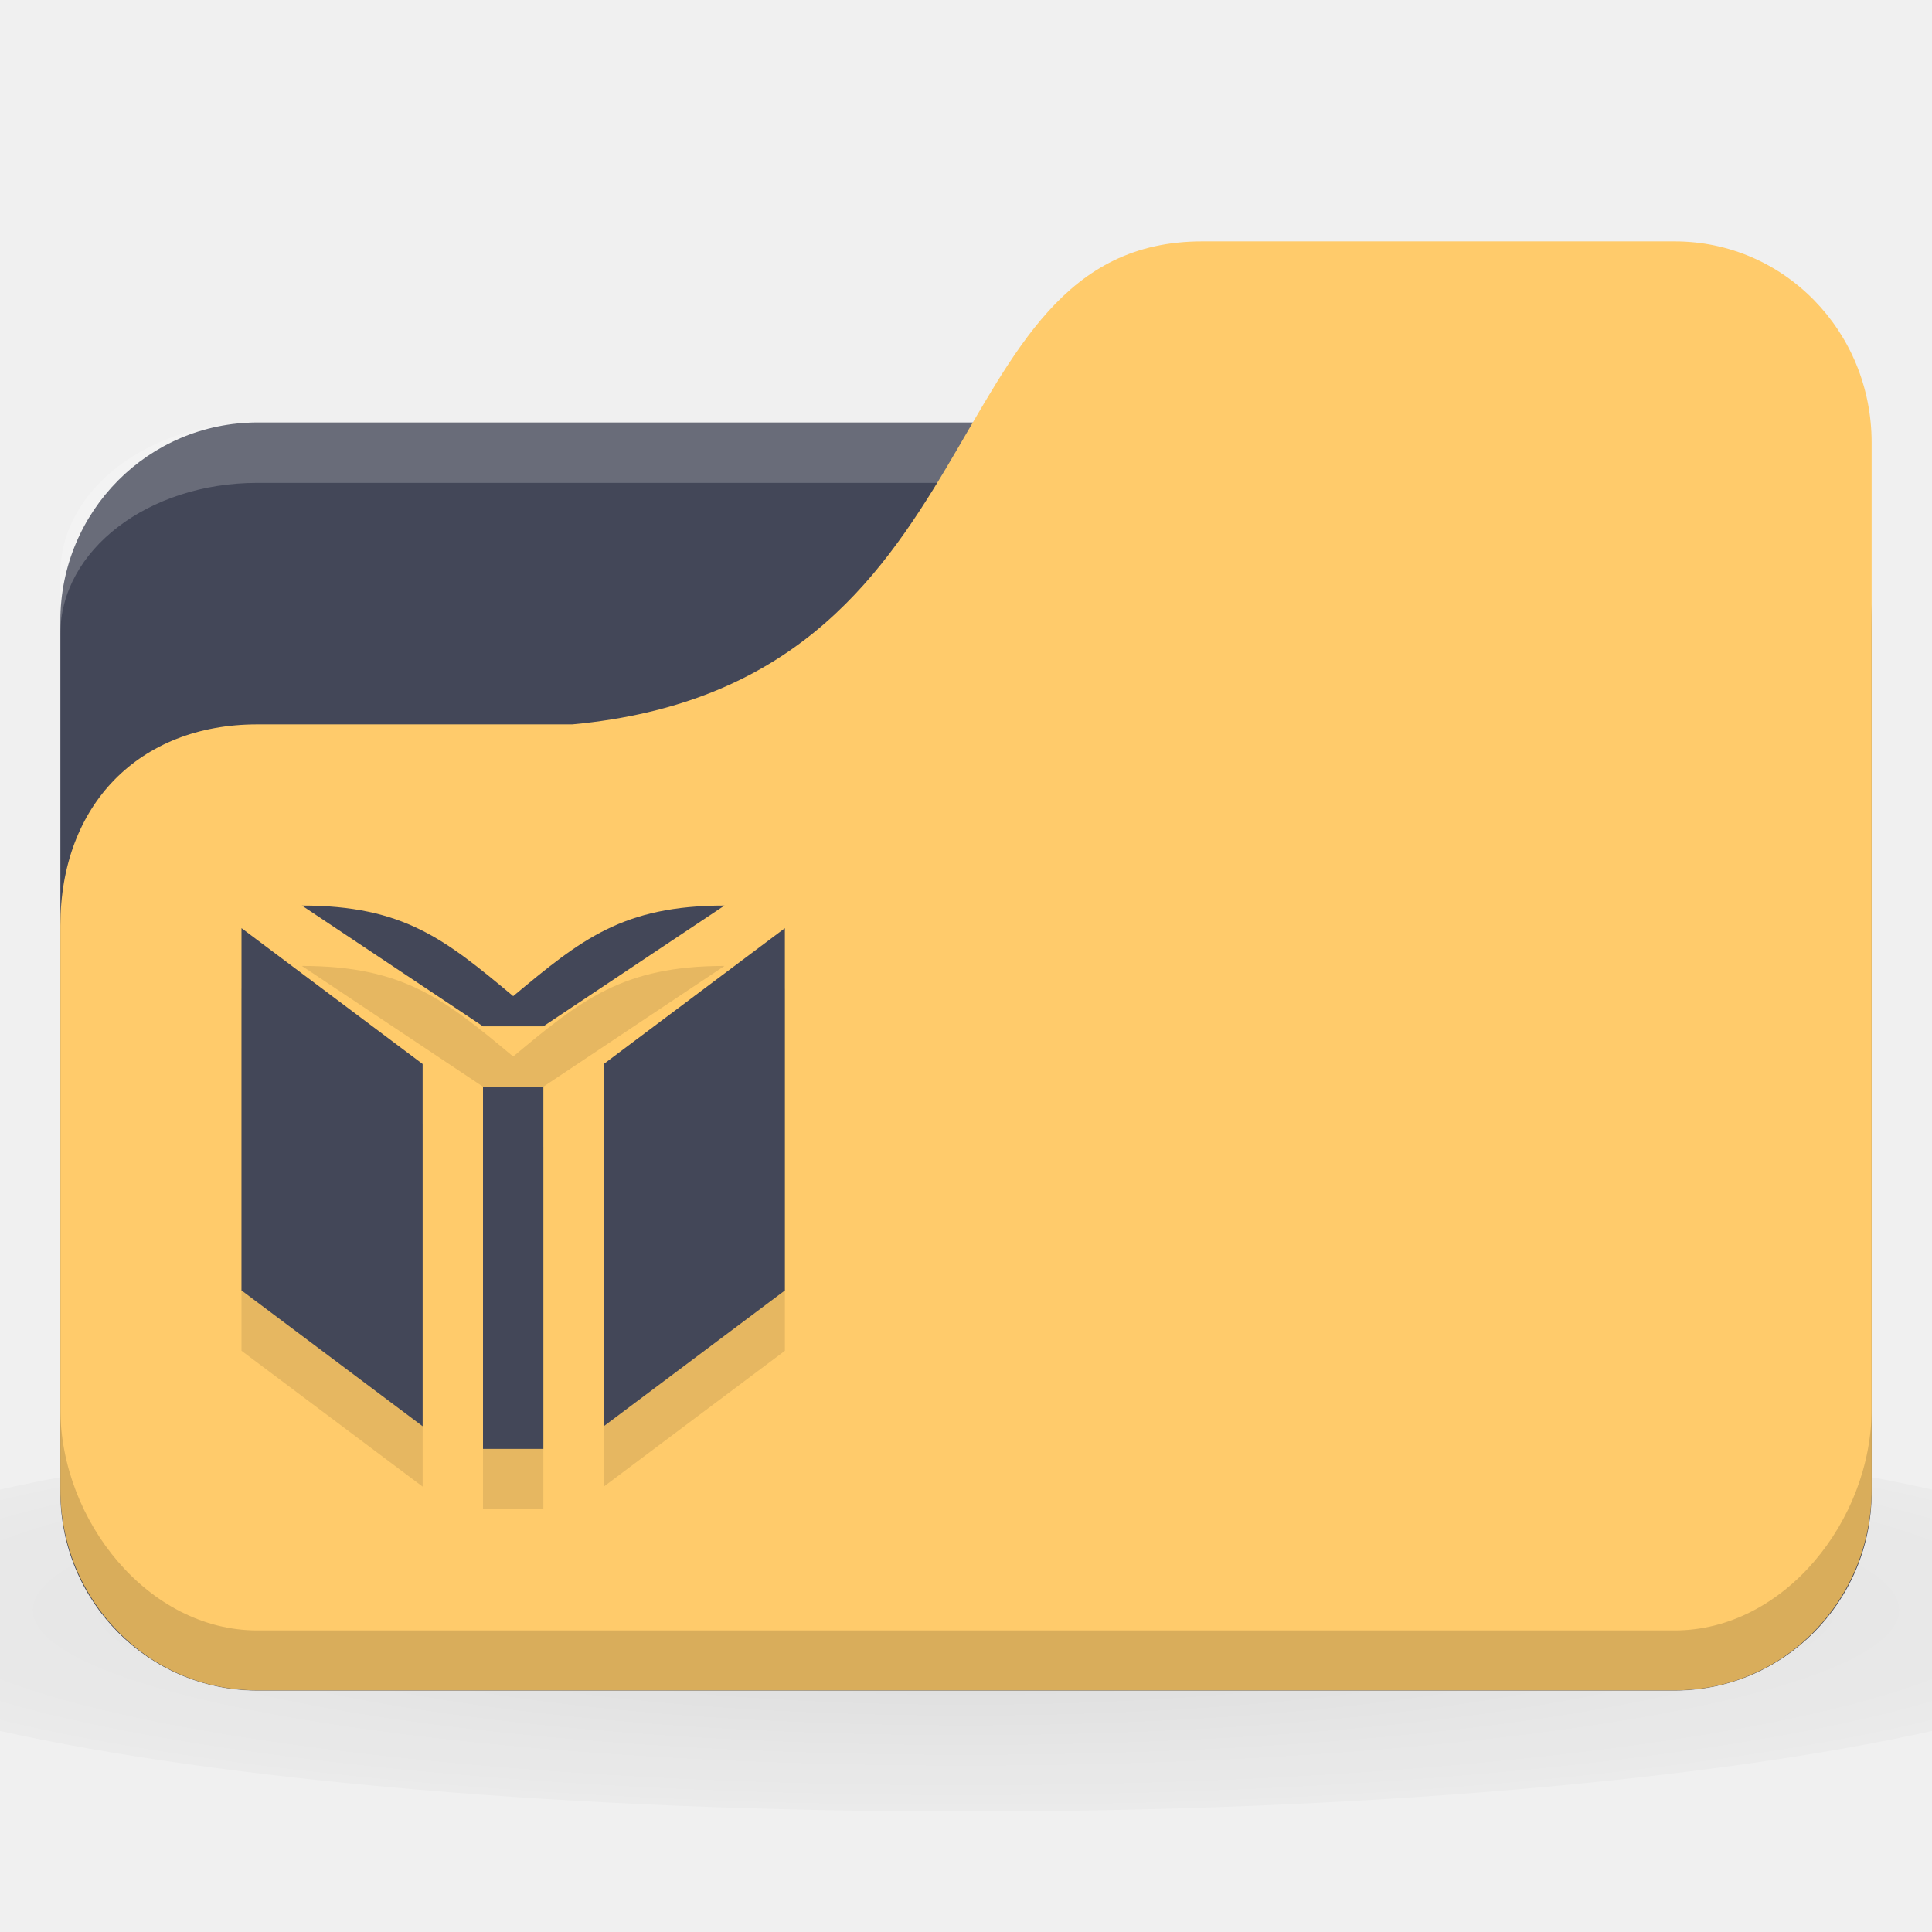
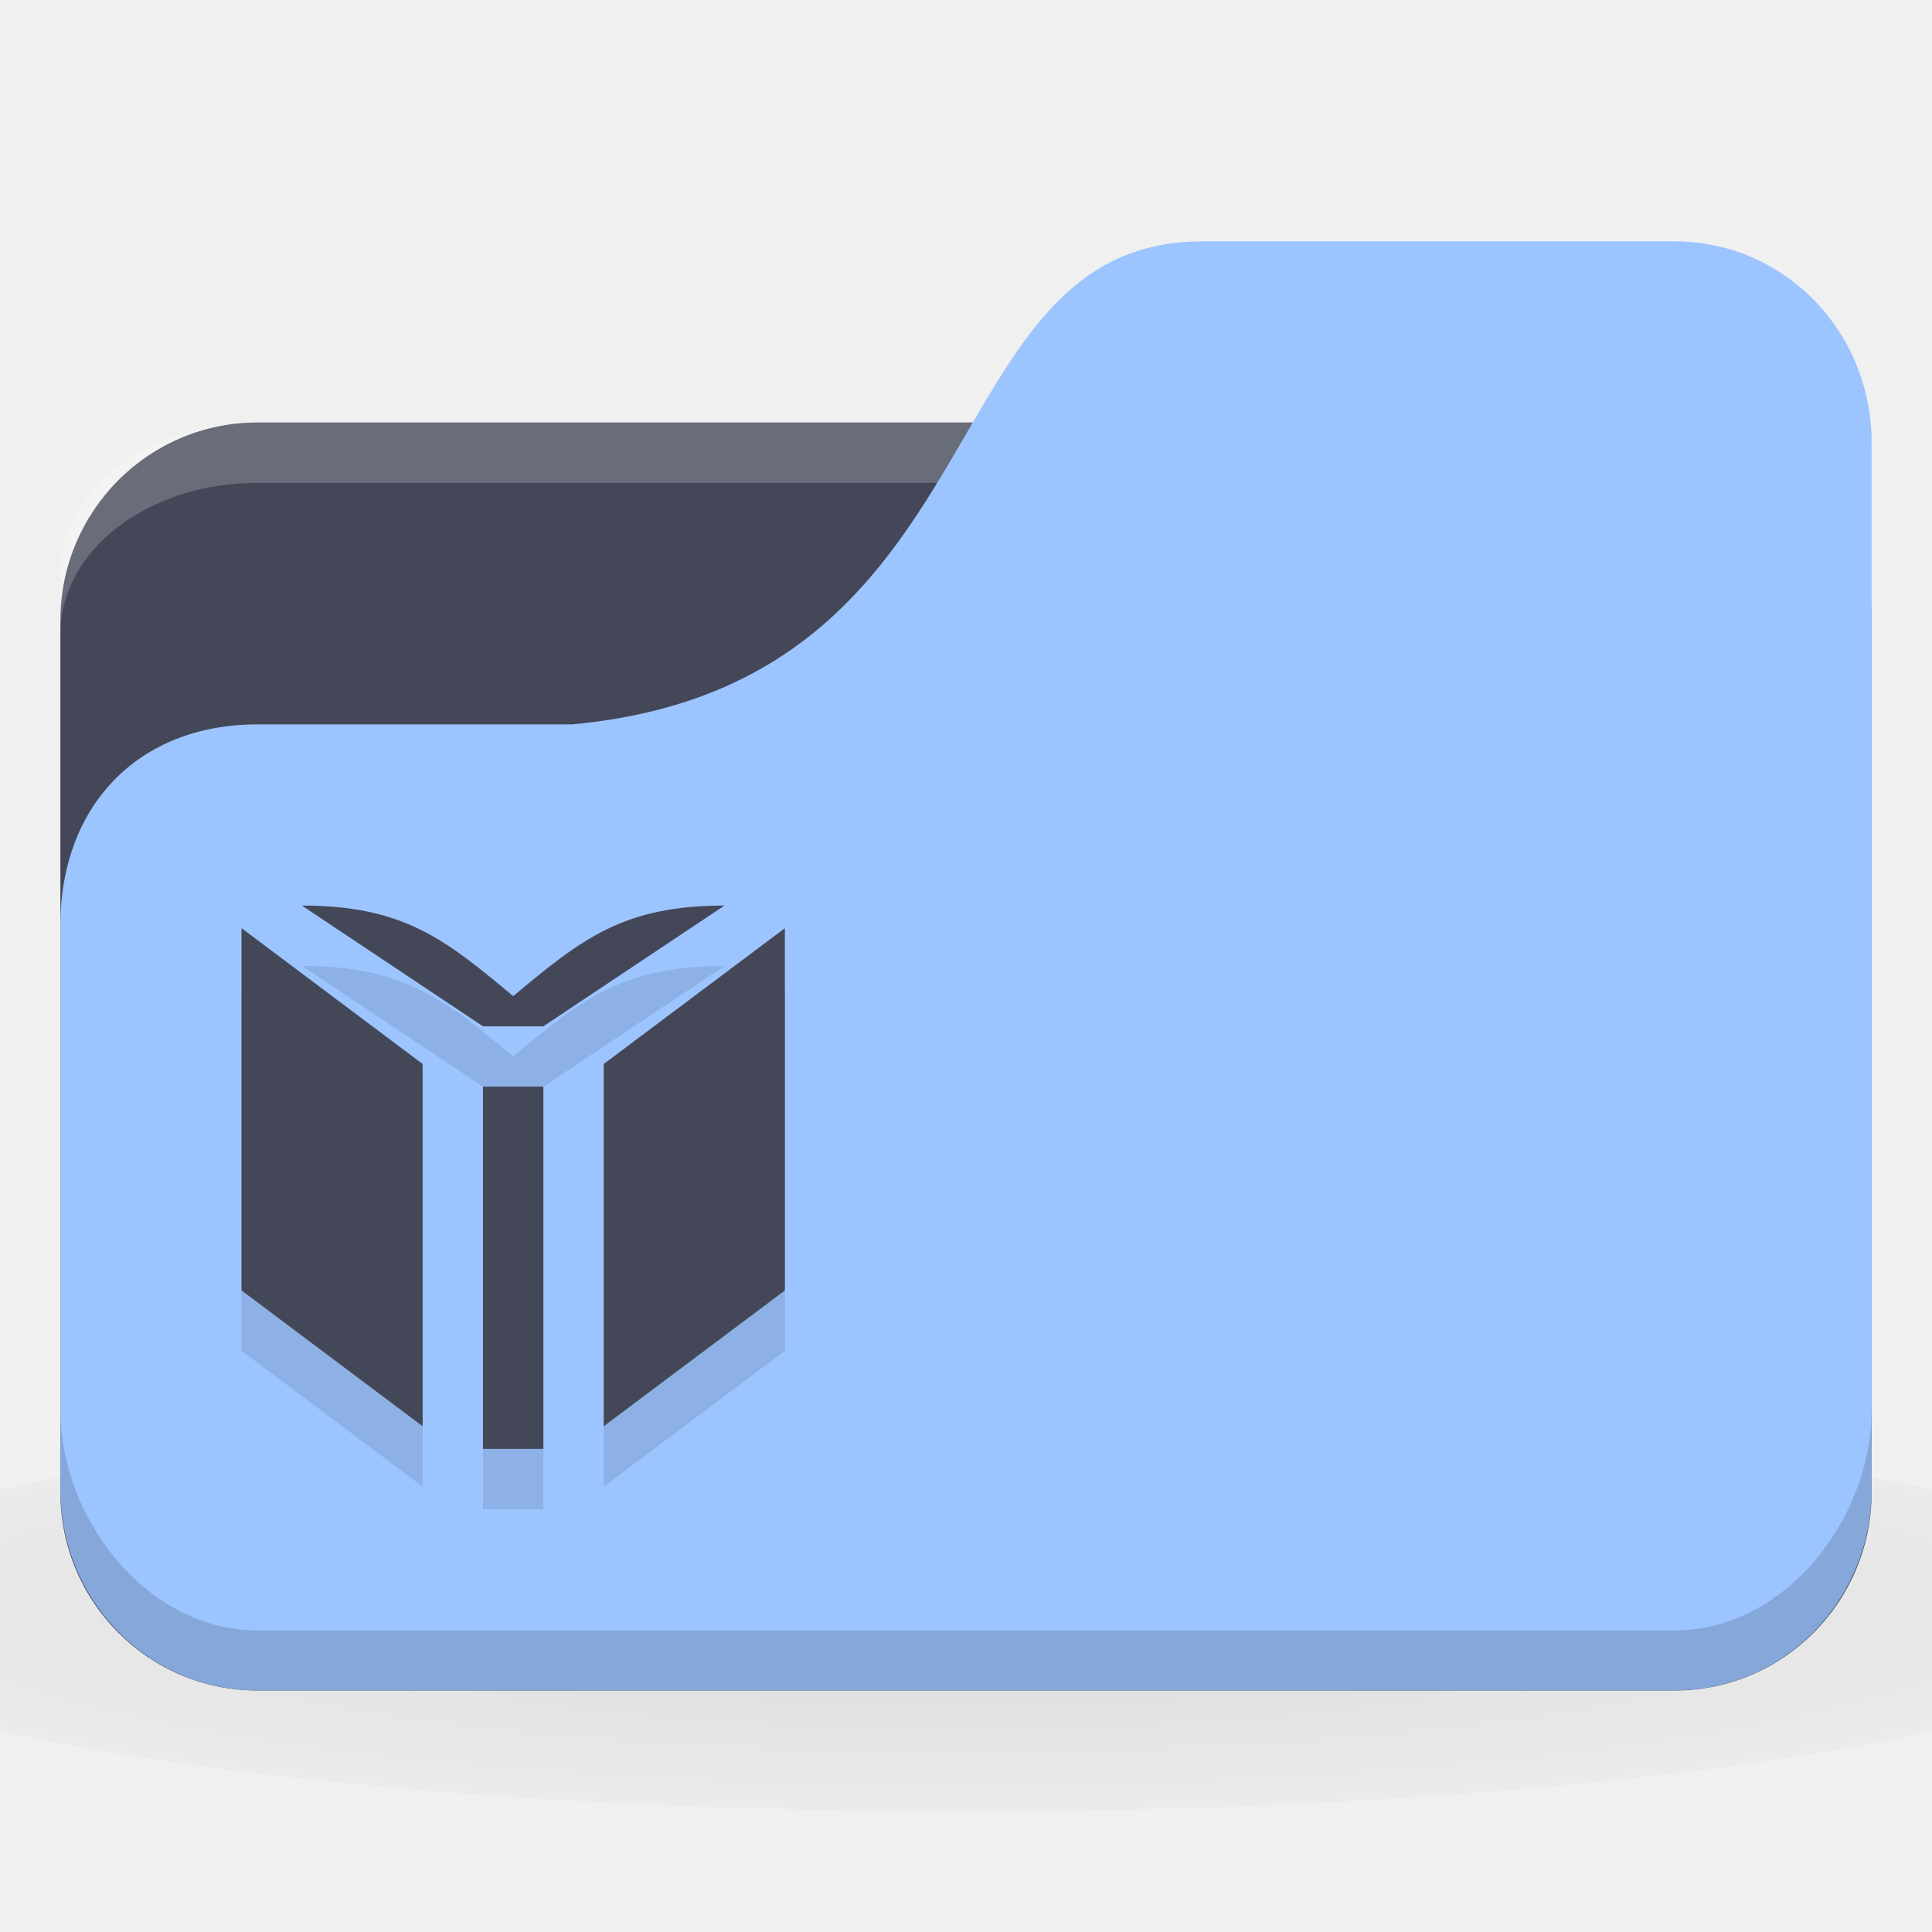
<svg xmlns="http://www.w3.org/2000/svg" viewBox="0 0 32 32">
  <defs>
    <radialGradient id="radialGradient3011" gradientUnits="userSpaceOnUse" gradientTransform="matrix(0.8333333,0,0,0.1388889,-4,1041.404)" cx="24" cy="40.5" r="24">
      <stop style="stop-color:#000;stop-opacity:1" />
      <stop offset="1" style="stop-color:#000;stop-opacity:0.196" />
    </radialGradient>
  </defs>
  <g transform="translate(0,-1020.362)">
    <path d="m 16 1043.7 c -6.551 0 -12.352 0.522 -16 1.333 l 0 4 c 3.648 0.811 9.449 1.333 16 1.333 6.551 0 12.352 -0.522 16 -1.333 l 0 -4 c -3.648 -0.811 -9.449 -1.333 -16 -1.333 z" style="fill:url(#radialGradient3011);opacity:0.1;fill-opacity:1;stroke:none" />
    <rect width="30" height="21" x="1" y="1027.36" rx="3.261" ry="3.281" style="fill:#434758;fill-opacity:1;stroke:none" />
    <path d="m 4.261 1027.36 c -1.807 0 -3.261 1.115 -3.261 2.5 l 0 1 c 0 -1.385 1.454 -2.5 3.261 -2.5 l 23.478 0 c 1.807 0 3.261 1.115 3.261 2.5 l 0 -1 c 0 -1.385 -1.454 -2.5 -3.261 -2.5 l -23.478 0 z" style="fill:#fff;opacity:0.2;fill-opacity:1;stroke:none" />
-     <path d="m 4.261 1032.36 5.217 0 c 7.174 -0.667 5.87 -8 10.435 -8 l 7.826 0 c 1.807 0 3.261 1.487 3.261 3.333 l 0 17.333 c 0 1.847 -1.454 3.333 -3.261 3.333 l -23.478 0 c -1.807 0 -3.261 -1.487 -3.261 -3.333 l 0 -9.333 c 0 -2 1.304 -3.333 3.261 -3.333 z" style="fill:#ffcb6b;fill-opacity:1;stroke:none" />
+     <path d="m 4.261 1032.36 5.217 0 c 7.174 -0.667 5.87 -8 10.435 -8 l 7.826 0 c 1.807 0 3.261 1.487 3.261 3.333 l 0 17.333 c 0 1.847 -1.454 3.333 -3.261 3.333 l -23.478 0 c -1.807 0 -3.261 -1.487 -3.261 -3.333 l 0 -9.333 c 0 -2 1.304 -3.333 3.261 -3.333 z" style="fill:#9cc4ff;fill-opacity:1;stroke:none" />
    <path d="m 1 1043.7 0 1.333 c 0 1.847 1.454 3.333 3.261 3.333 l 23.478 0 c 1.807 0 3.261 -1.487 3.261 -3.333 l 0 -1.333 c 0 1.847 -1.454 3.667 -3.261 3.667 l -23.478 0 c -1.807 0 -3.261 -1.82 -3.261 -3.667 z" style="fill:#000;opacity:0.15;fill-opacity:1;stroke:none" />
    <path d="m 9 1045.36 0 -6 -1 0 0 6 z m -2 -6.375 -3 -2.25 l 0 6 3 2.25 z m 6 3.751 l 0 -6 -3 2.249 0 6 z m -1 -6.375 c -1.687 0 -2.375 0.563 -3.5 1.5 -1.125 -0.938 -1.813 -1.5 -3.5 -1.5 l 3 2 1 0 z" style="fill:#000;fill-opacity:0.098;stroke:none;fill-rule:nonzero" />
    <path d="m 9 1044.36 0 -6 -1 0 0 6 z m -2 -6.375 -3 -2.25 l 0 6 3 2.25 z m 6 3.751 l 0 -6 -3 2.249 0 6 z m -1 -6.375 c -1.687 0 -2.375 0.563 -3.5 1.5 -1.125 -0.938 -1.813 -1.5 -3.5 -1.5 l 3 2 1 0 z" style="fill:#434758;fill-opacity:1;stroke:none;fill-rule:nonzero" />
  </g>
</svg>
